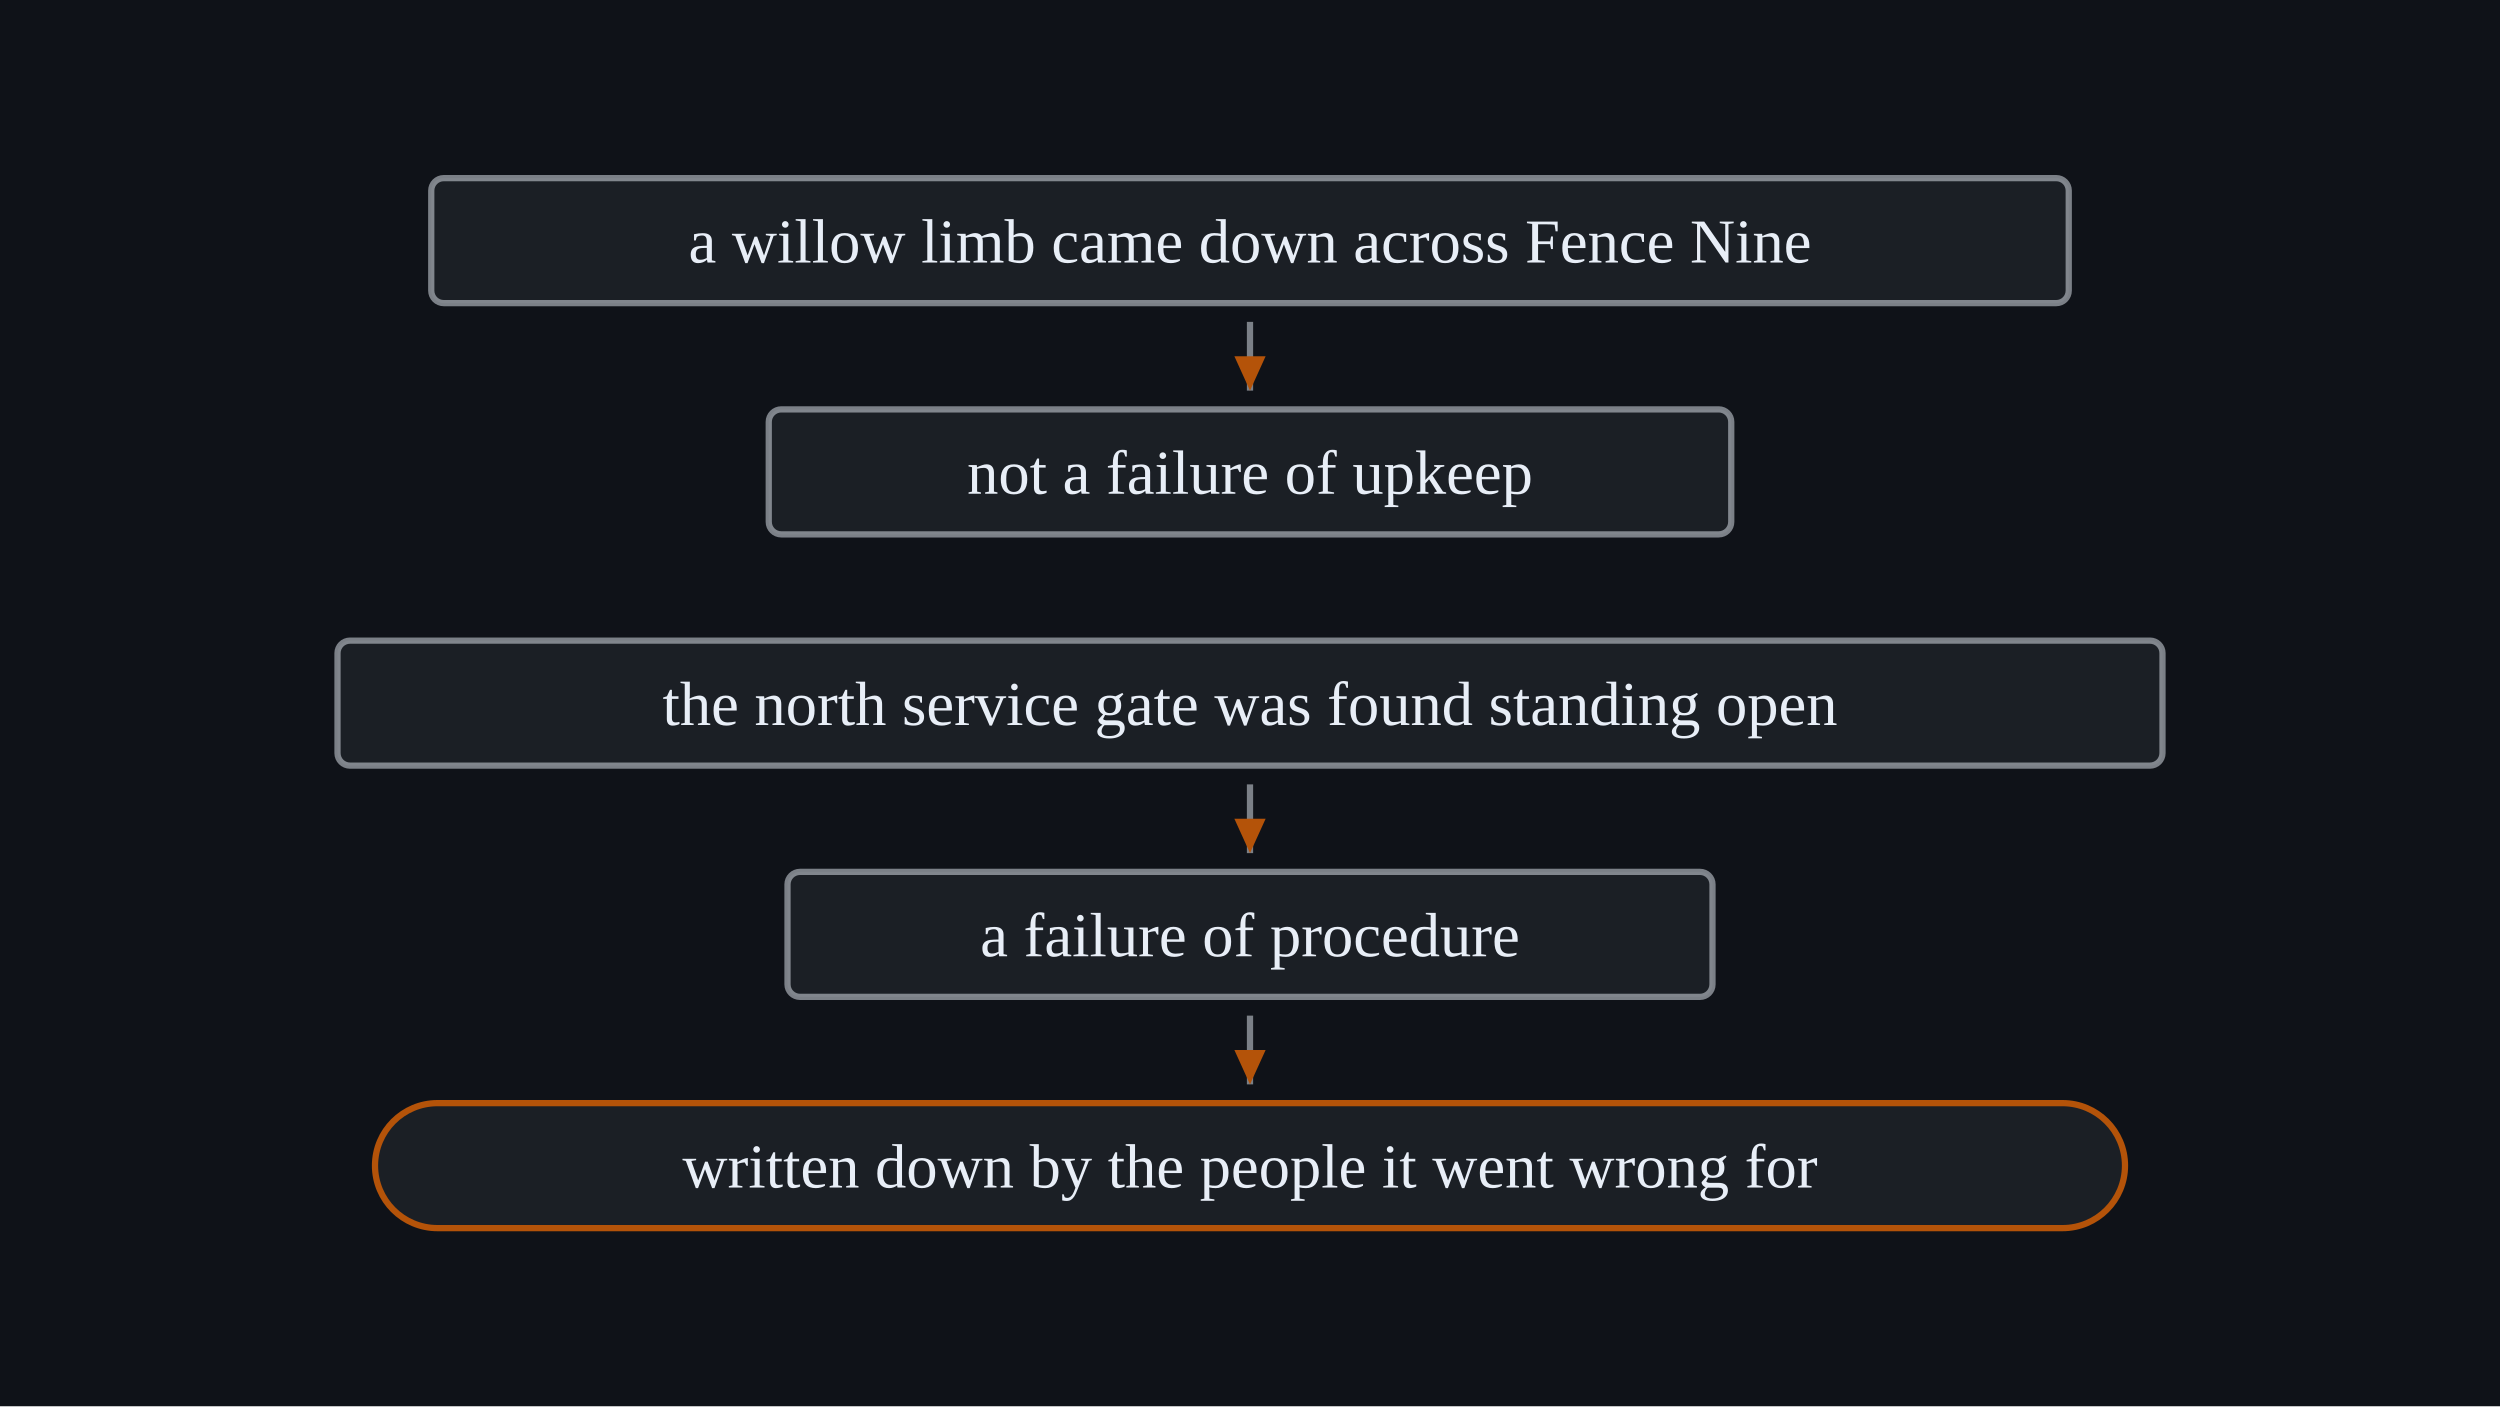
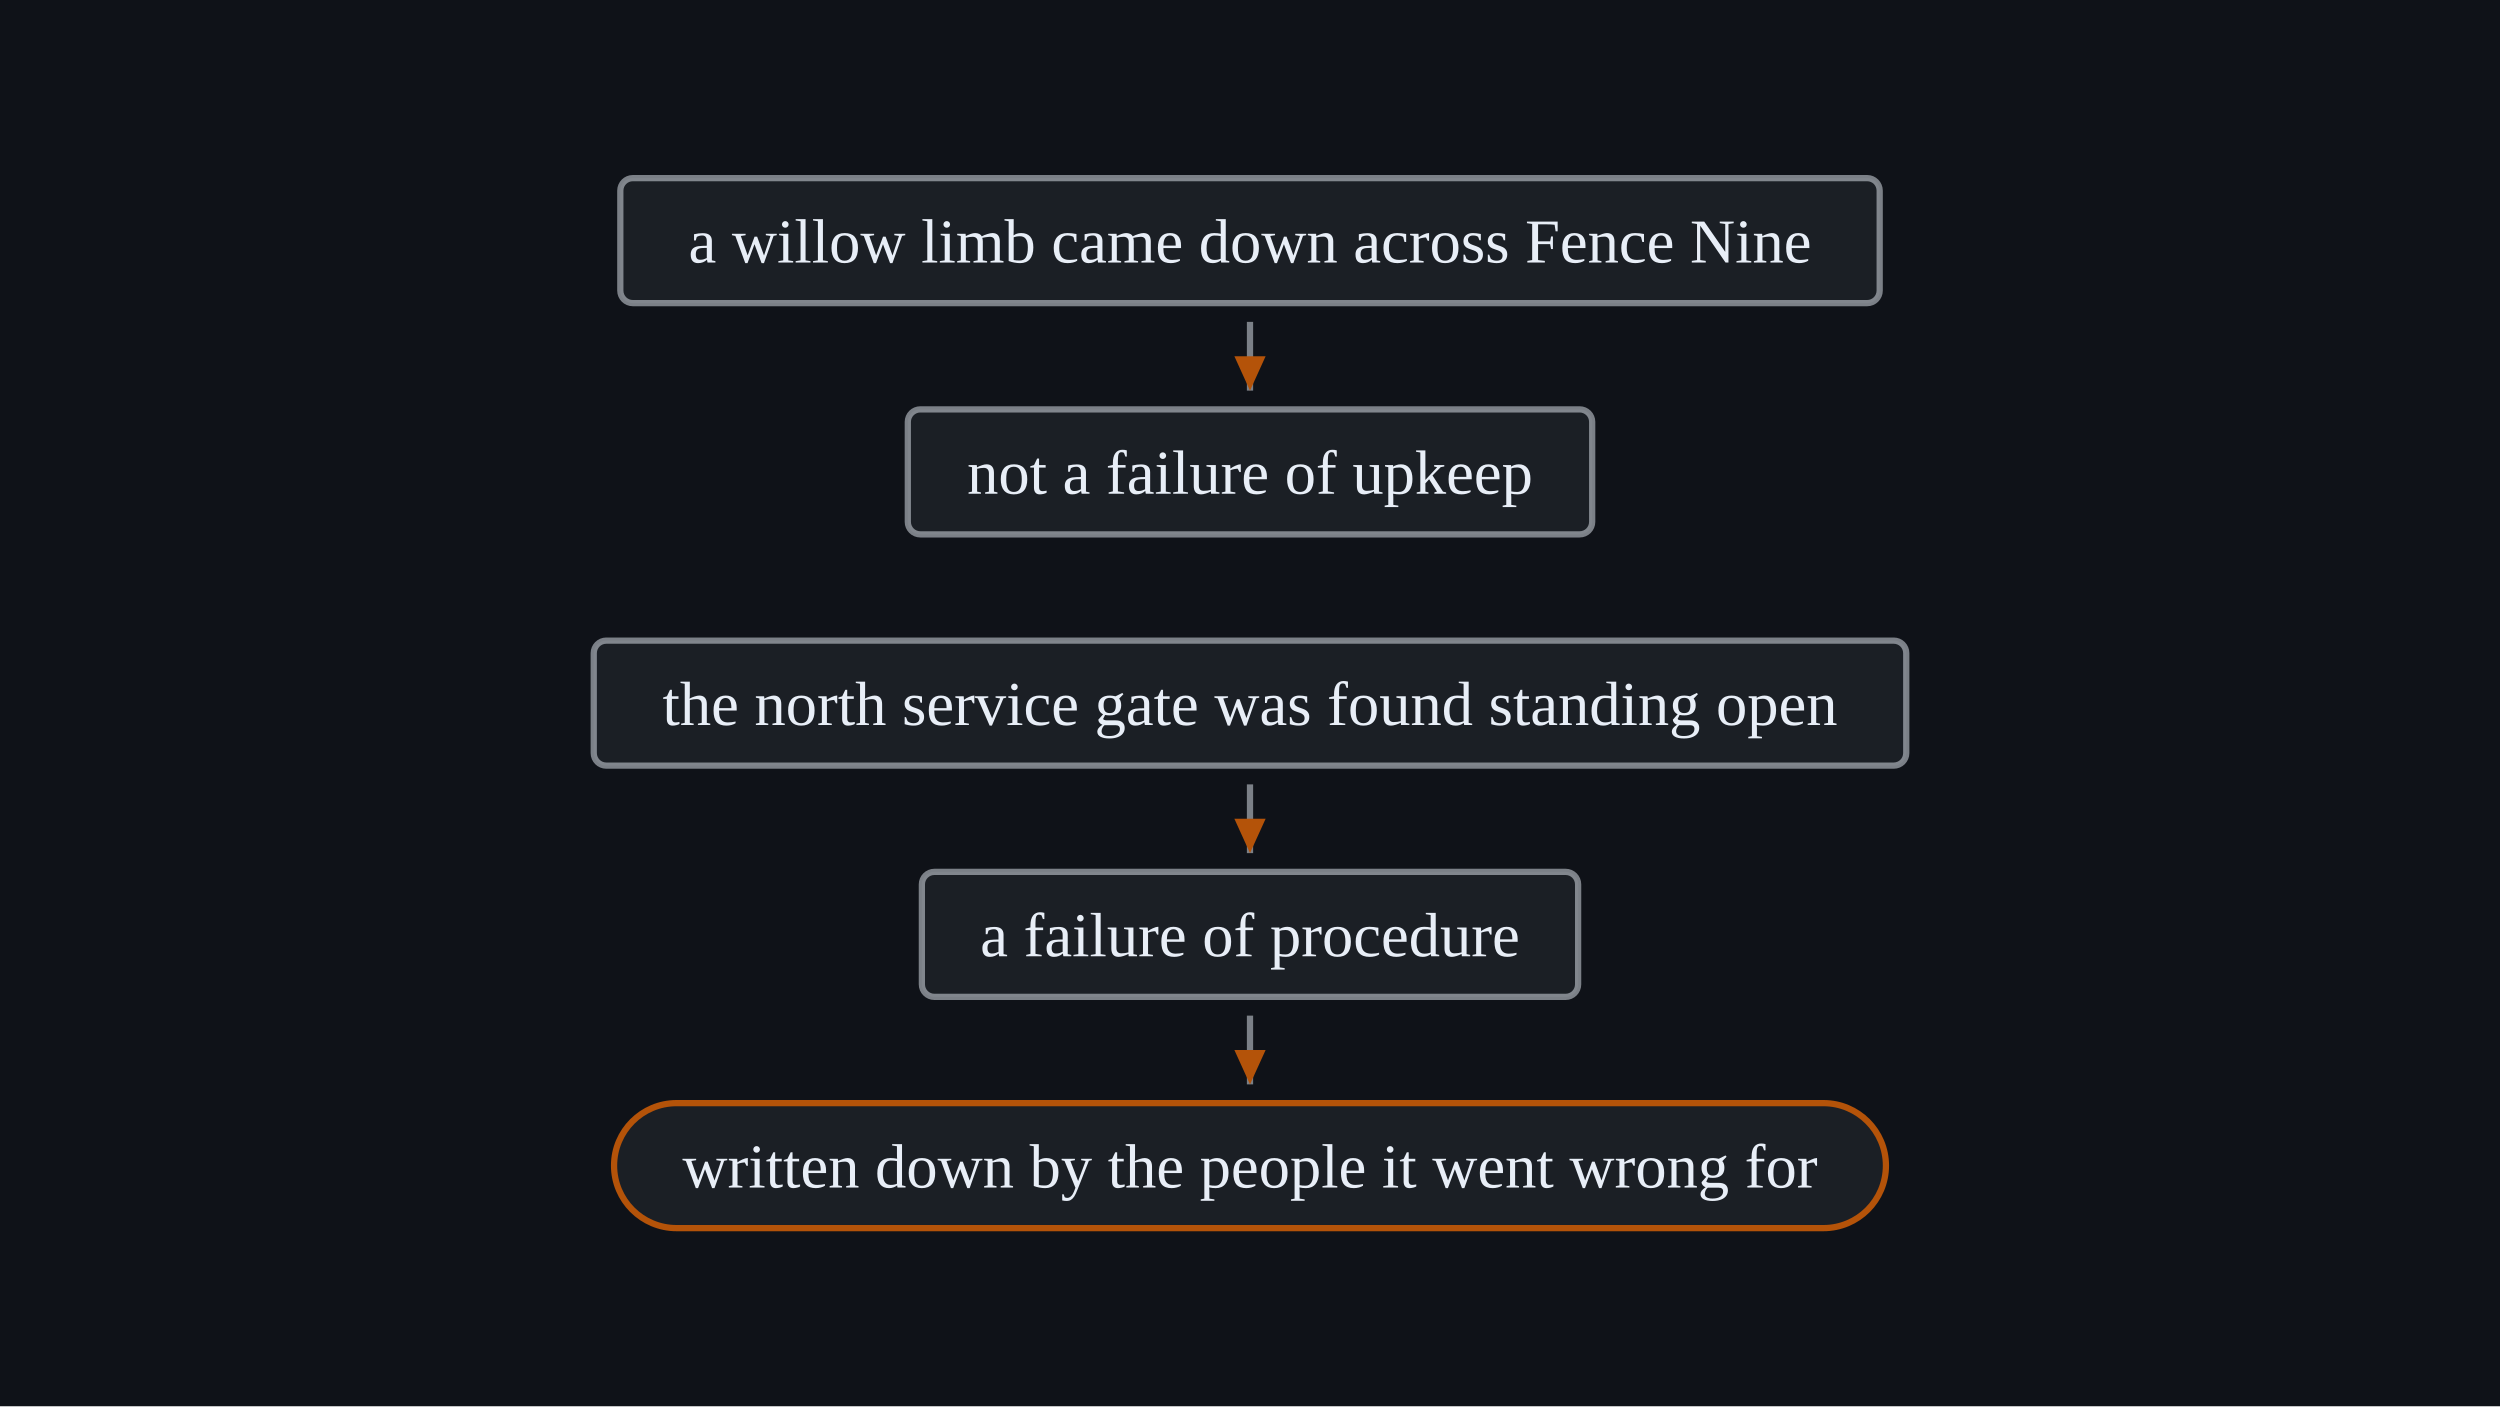
- <svg xmlns="http://www.w3.org/2000/svg" width="800" height="450" viewBox="0 0 800 450" role="img">
+ <svg xmlns="http://www.w3.org/2000/svg" width="800" height="450" viewBox="0 0 800 450" font-family="'Times New Roman', Times, 'Liberation Serif', serif" role="img">
  <rect x="0" y="0" width="800" height="450" fill="#0f1218" />
  <g data-layout="flow-tb" />
  <line x1="400" y1="103" x2="400" y2="125" stroke="rgba(232,238,247,0.5)" stroke-width="2" />
  <polygon points="400,125 395,114 405,114" fill="#b45309" />
  <line x1="400" y1="251" x2="400" y2="273" stroke="rgba(232,238,247,0.5)" stroke-width="2" />
  <polygon points="400,273 395,262 405,262" fill="#b45309" />
  <line x1="400" y1="325" x2="400" y2="347" stroke="rgba(232,238,247,0.5)" stroke-width="2" />
  <polygon points="400,347 395,336 405,336" fill="#b45309" />
-   <rect x="138" y="57" width="524" height="40" fill="rgba(232,238,247,0.06)" stroke="rgba(232,238,247,0.5)" stroke-width="2" rx="4" data-shape="box" />
+   <rect x="198.5" y="57" width="403" height="40" fill="rgba(232,238,247,0.06)" stroke="rgba(232,238,247,0.5)" stroke-width="2" rx="4" data-shape="box" />
  <text x="400" y="84" font-size="20" fill="#e8eef7" text-anchor="middle">
    <tspan x="400" dy="0">a willow limb came down across Fence Nine</tspan>
  </text>
-   <rect x="246" y="131" width="308" height="40" fill="rgba(232,238,247,0.06)" stroke="rgba(232,238,247,0.5)" stroke-width="2" rx="4" data-shape="box" />
+   <rect x="290.5" y="131" width="219" height="40" fill="rgba(232,238,247,0.06)" stroke="rgba(232,238,247,0.5)" stroke-width="2" rx="4" data-shape="box" />
  <text x="400" y="158" font-size="20" fill="#e8eef7" text-anchor="middle">
    <tspan x="400" dy="0">not a failure of upkeep</tspan>
  </text>
-   <rect x="108" y="205" width="584" height="40" fill="rgba(232,238,247,0.06)" stroke="rgba(232,238,247,0.5)" stroke-width="2" rx="4" data-shape="box" />
+   <rect x="190" y="205" width="420" height="40" fill="rgba(232,238,247,0.06)" stroke="rgba(232,238,247,0.5)" stroke-width="2" rx="4" data-shape="box" />
  <text x="400" y="232" font-size="20" fill="#e8eef7" text-anchor="middle">
    <tspan x="400" dy="0">the north service gate was found standing open</tspan>
  </text>
-   <rect x="252" y="279" width="296" height="40" fill="rgba(232,238,247,0.06)" stroke="rgba(232,238,247,0.5)" stroke-width="2" rx="4" data-shape="box" />
+   <rect x="295" y="279" width="210" height="40" fill="rgba(232,238,247,0.06)" stroke="rgba(232,238,247,0.5)" stroke-width="2" rx="4" data-shape="box" />
  <text x="400" y="306" font-size="20" fill="#e8eef7" text-anchor="middle">
    <tspan x="400" dy="0">a failure of procedure</tspan>
  </text>
-   <rect x="120" y="353" width="560" height="40" fill="rgba(232,238,247,0.06)" stroke="#b45309" stroke-width="2" rx="20" data-shape="round" />
+   <rect x="196.5" y="353" width="407" height="40" fill="rgba(232,238,247,0.06)" stroke="#b45309" stroke-width="2" rx="20" data-shape="round" />
  <text x="400" y="380" font-size="20" fill="#e8eef7" text-anchor="middle">
    <tspan x="400" dy="0">written down by the people it went wrong for</tspan>
  </text>
</svg>
